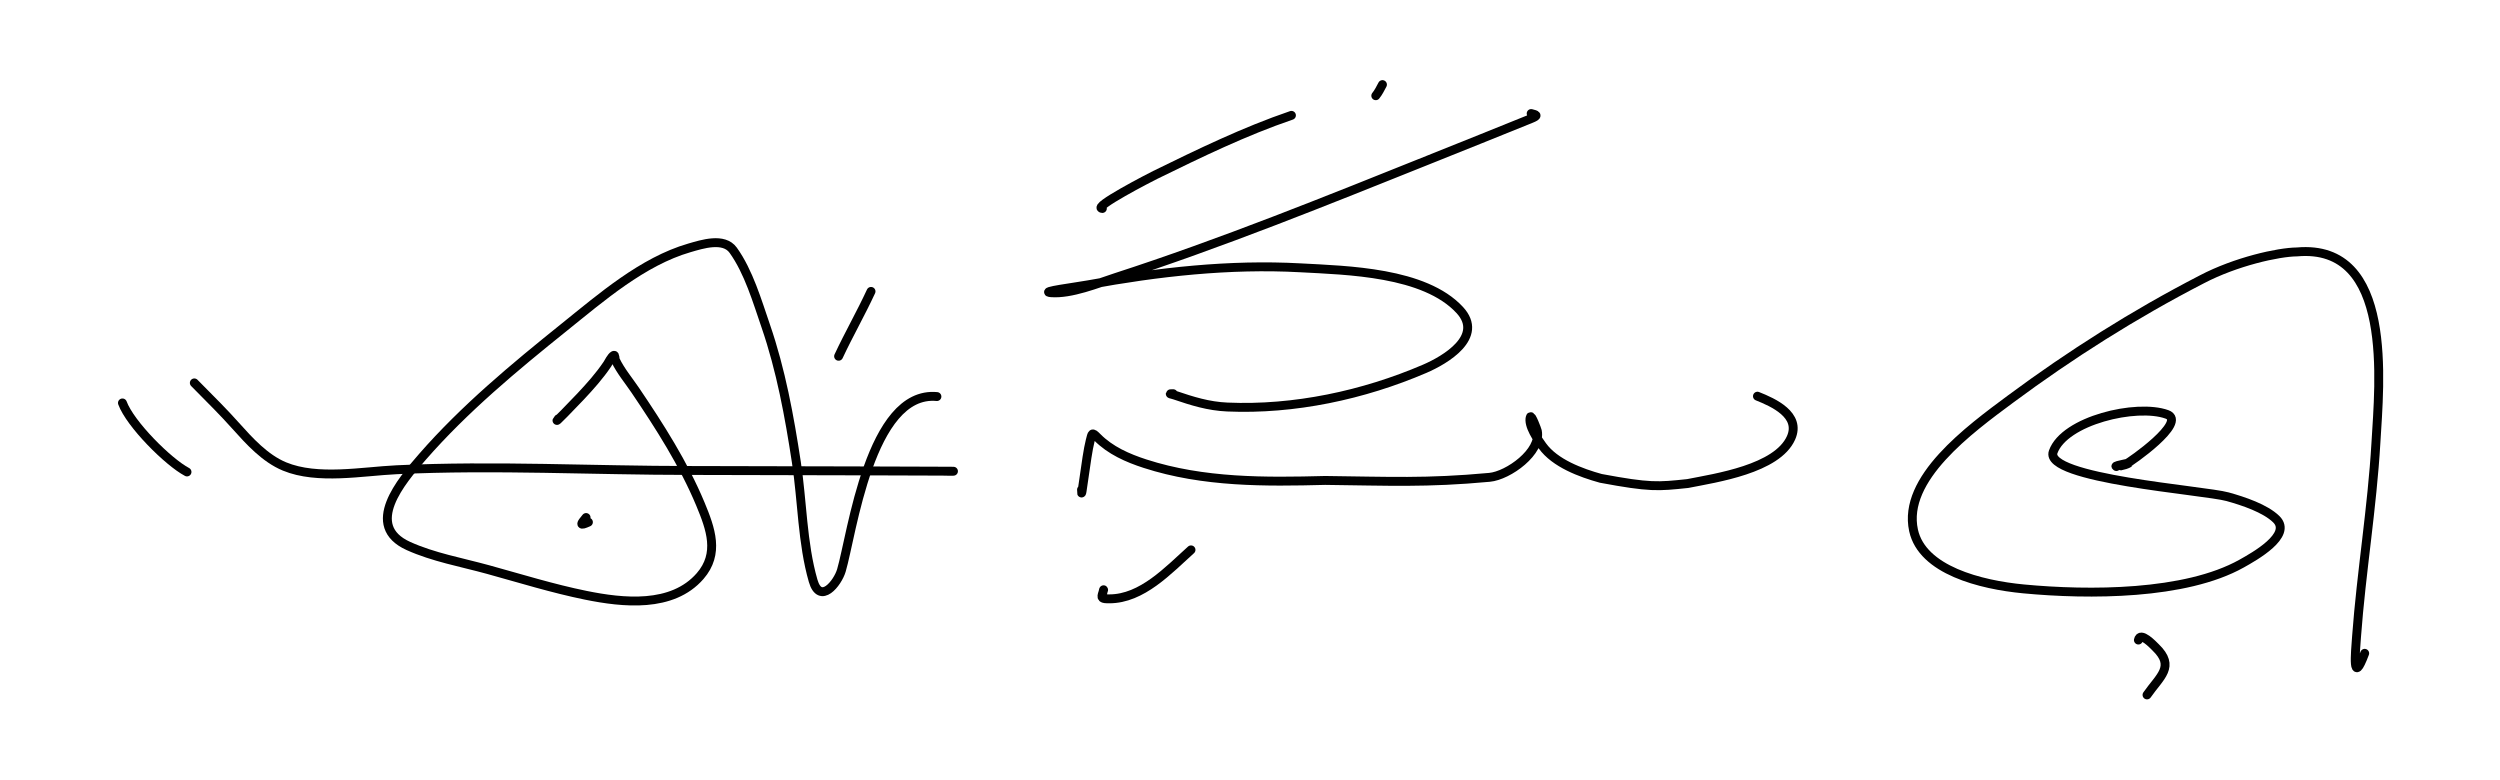
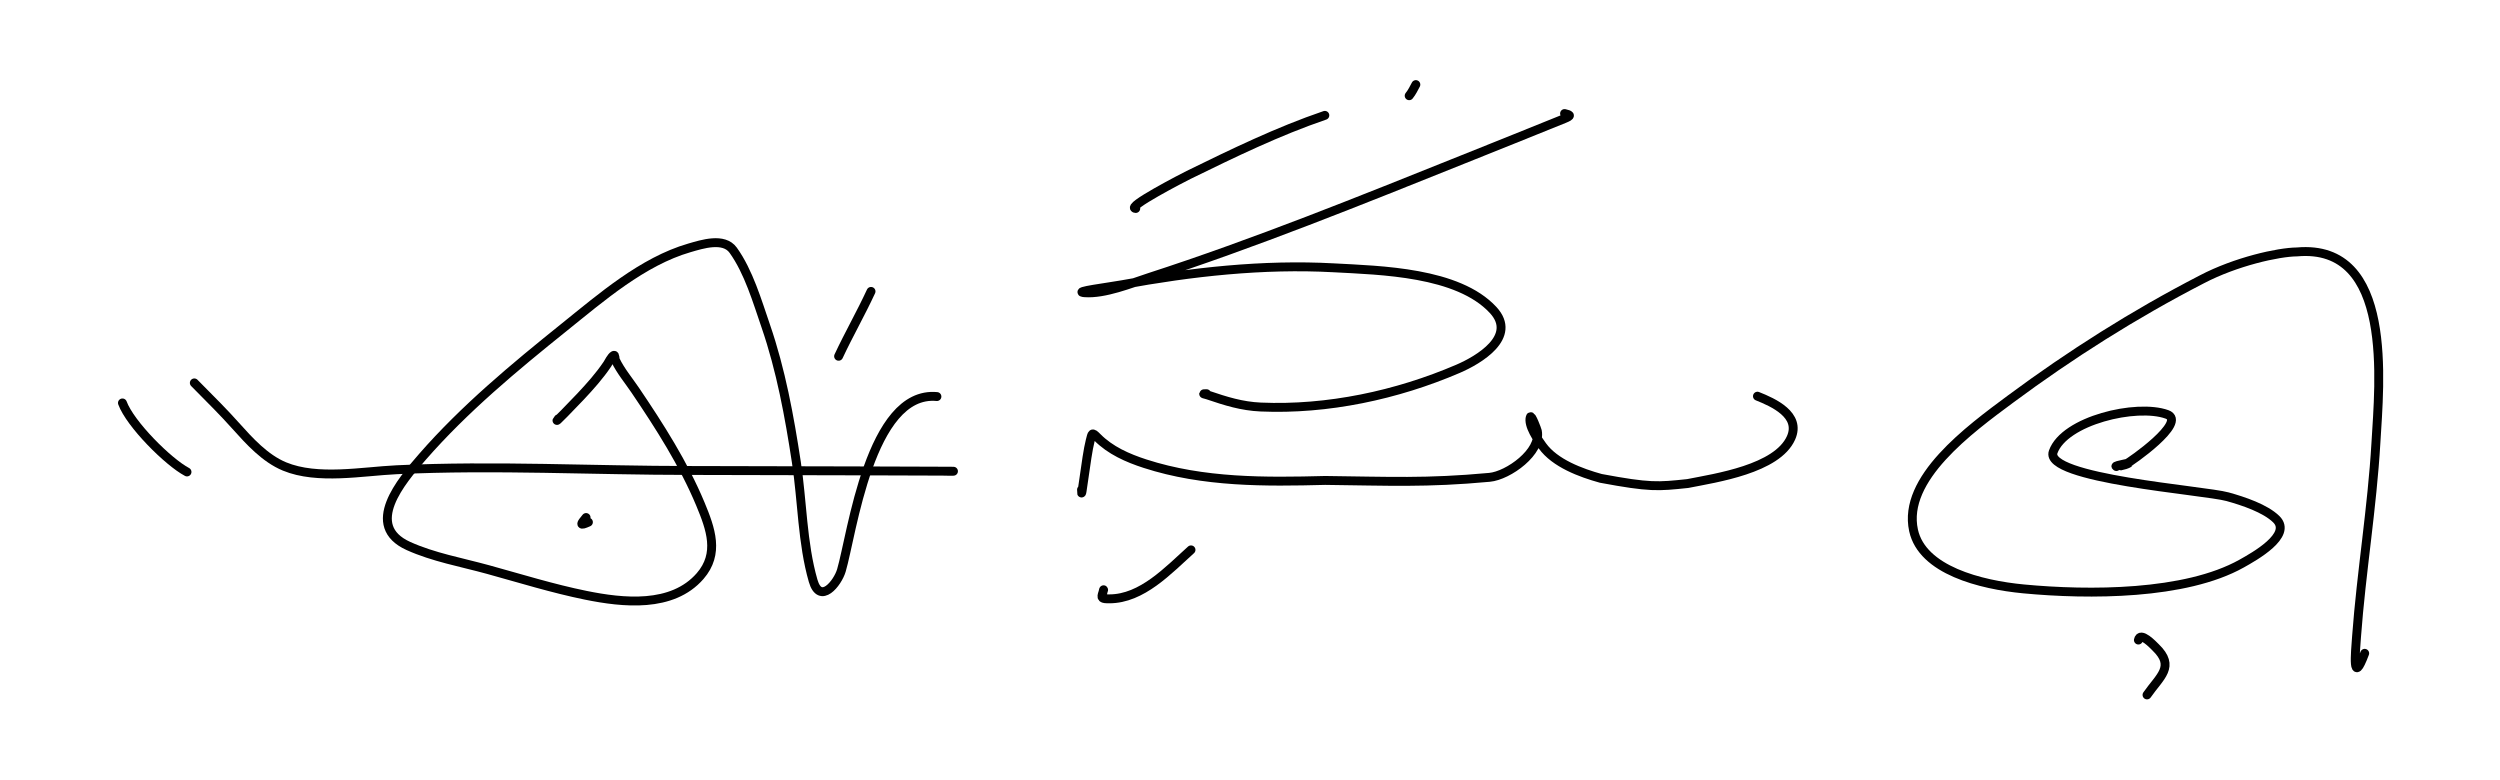
<svg xmlns="http://www.w3.org/2000/svg" width="1123" height="350" viewBox="0 0 1123 350" fill="none">
  <path d="M950.669 209.571C949.659 209.369 952.532 208.803 953.529 208.564C961.687 206.604 947.486 211.213 955.211 208.327C956.629 207.797 982.832 189.542 973.401 186.143C959.738 181.22 927.326 188.883 922.297 202.976C917.978 215.08 990.037 220.19 1000.63 223.129C1007.74 225.103 1017.51 228.366 1022.48 233.205C1029.85 240.393 1012.61 249.991 1006.92 253.175C981.604 267.338 938.303 267.314 908.989 264.534C889.666 262.702 863.466 256.121 859.567 238.244C854.5 215.005 884.551 193.031 903.269 179.158C929.954 159.383 958.507 141.242 989.071 125.478C1004.26 117.518 1023.38 113.233 1031.8 113.164C1075.42 109.262 1068.82 172.028 1067.26 198.937C1065.57 228.055 1060.71 256.899 1058.56 285.962C1058.02 293.358 1056.52 308.708 1062.22 293.474" stroke="black" stroke-width="4" stroke-linecap="round" />
  <path d="M960.567 287.51C961.368 283.431 967.283 289.795 968.317 290.797C977.244 299.442 970.221 303.826 964.442 312.159" stroke="black" stroke-width="4" stroke-linecap="round" />
  <path d="M55 181C58.5 190.5 75.5 207.5 84 212" stroke="black" stroke-width="4" stroke-linecap="round" />
  <path d="M87.289 172C96.099 180.899 100.228 184.985 105.816 191.212C112.014 198.118 119.034 205.912 127.81 209.54C142.645 215.674 162.723 211.74 178.212 211.006C222.415 208.911 266.045 211.341 310.355 211.341C332.112 211.341 447.359 211.691 425.603 211.691" stroke="black" stroke-width="4" stroke-linecap="round" />
  <path d="M485.82 219.974C485.561 227.408 487.836 205.2 489.702 197.999C490.599 194.537 490.462 193.956 492.872 196.397C498.723 202.323 506.535 205.754 514.334 208.28C540.625 216.794 568.386 216.518 595.272 215.812C623.671 216.144 640.793 217.047 669.084 214.42C677.538 213.635 692.414 202.975 690.563 193.569C690.479 193.142 687.856 186.005 687.433 187.309C686.233 191.017 690.874 197.561 692.82 200.265C698.48 208.128 710.221 212.431 719.091 214.885C741.238 219.012 744.705 218.618 758.101 217.205C770.854 214.692 798.256 210.668 804.516 196.715C809.148 186.392 796.476 180.763 789.444 177.971" stroke="black" stroke-width="4" stroke-linecap="round" />
-   <path d="M527.003 176.857C524.524 176.857 526.037 176.939 527.624 177.478C535.552 180.171 542.801 182.468 551.316 182.839C581.273 184.141 612.441 177.483 639.948 165.669C649.117 161.732 666.879 151.323 655.717 139.255C639.883 122.135 605.179 121.452 584.097 120.299C552.342 118.562 520.168 122.159 488.94 127.912C483.316 128.948 466.46 131.047 472.161 131.486C481.156 132.178 493.033 127.3 501.213 124.649C548.806 109.23 596.009 90.105 642.434 71.51C657.507 65.473 672.599 59.43 687.643 53.331C691.204 51.887 690.292 51.623 687.799 51" stroke="black" stroke-width="4" stroke-linecap="round" />
-   <path d="M495.179 93.647C490.052 93.378 517.102 79.473 518.873 78.605C538.735 68.878 559.151 58.955 580.114 51.818" stroke="black" stroke-width="4" stroke-linecap="round" />
-   <path d="M618 43C619.263 41.441 620.036 39.785 621 38" stroke="black" stroke-width="4" stroke-linecap="round" />
+   <path d="M542.003 176.857C539.524 176.857 541.037 176.939 542.624 177.478C550.552 180.171 557.801 182.468 566.316 182.839C596.273 184.141 627.441 177.483 654.948 165.669C664.117 161.732 681.879 151.323 670.717 139.255C654.883 122.135 620.179 121.452 599.097 120.299C567.342 118.562 535.168 122.159 503.94 127.912C498.316 128.948 481.46 131.047 487.161 131.486C496.156 132.178 508.033 127.3 516.213 124.649C563.806 109.23 611.009 90.105 657.434 71.51C672.507 65.473 687.599 59.43 702.643 53.331C706.204 51.887 705.292 51.623 702.799 51" stroke="black" stroke-width="4" stroke-linecap="round" />
+   <path d="M510.179 93.647C505.052 93.378 532.102 79.473 533.873 78.605C553.735 68.878 574.151 58.955 595.114 51.818" stroke="black" stroke-width="4" stroke-linecap="round" />
+   <path d="M633 43C634.263 41.441 635.036 39.785 636 38" stroke="black" stroke-width="4" stroke-linecap="round" />
  <path d="M495.743 265C495.743 264.627 495.551 265.723 495.432 266.077C494.537 268.726 494.823 269 498.313 269C513.01 269 524.88 256.086 535 247" stroke="black" stroke-width="4" stroke-linecap="round" />
  <path d="M250.785 188.131C247.717 191.711 257.563 181.571 260.786 178.13C265.12 173.502 269.261 168.886 272.811 163.619C273.298 162.896 274.625 160.168 275.701 159.63C276.377 159.292 276.128 161.087 276.453 161.769C278.76 166.615 282.366 170.878 285.356 175.297C296.276 191.439 307.094 208.368 314.608 226.402C319.263 237.574 323.265 248.697 314.493 258.776C301.932 273.207 279.822 270.79 263.099 267.39C248.274 264.376 233.736 259.837 219.162 255.828C207.386 252.588 194.613 250.319 183.435 245.248C163.296 236.113 180.226 216.152 189.736 205.243C208.549 183.664 231.076 164.961 253.329 147.085C269.982 133.707 288.668 117.441 309.637 111.358C315.312 109.711 325.122 106.515 329.35 112.398C336.291 122.055 340.169 135.381 343.976 146.449C350.806 166.304 354.576 186.96 357.735 207.671C360.385 225.042 360.378 243.945 365.251 260.857C368.394 271.765 376.253 262.005 377.957 256.232C382.732 240.049 390.827 175.297 420.865 178.13" stroke="black" stroke-width="4" stroke-linecap="round" />
-   <path d="M391.266 130.898C386.699 140.777 381.291 150.193 376.697 160.035" stroke="black" stroke-width="4" stroke-linecap="round" />
+   <path d="M391.266 130.898C386.698 140.777 381.291 150.193 376.697 160.035" stroke="black" stroke-width="4" stroke-linecap="round" />
  <path d="M264.313 234.552C260.269 236.349 260.738 235.512 263.272 232.471" stroke="black" stroke-width="4" stroke-linecap="round" />
</svg>
